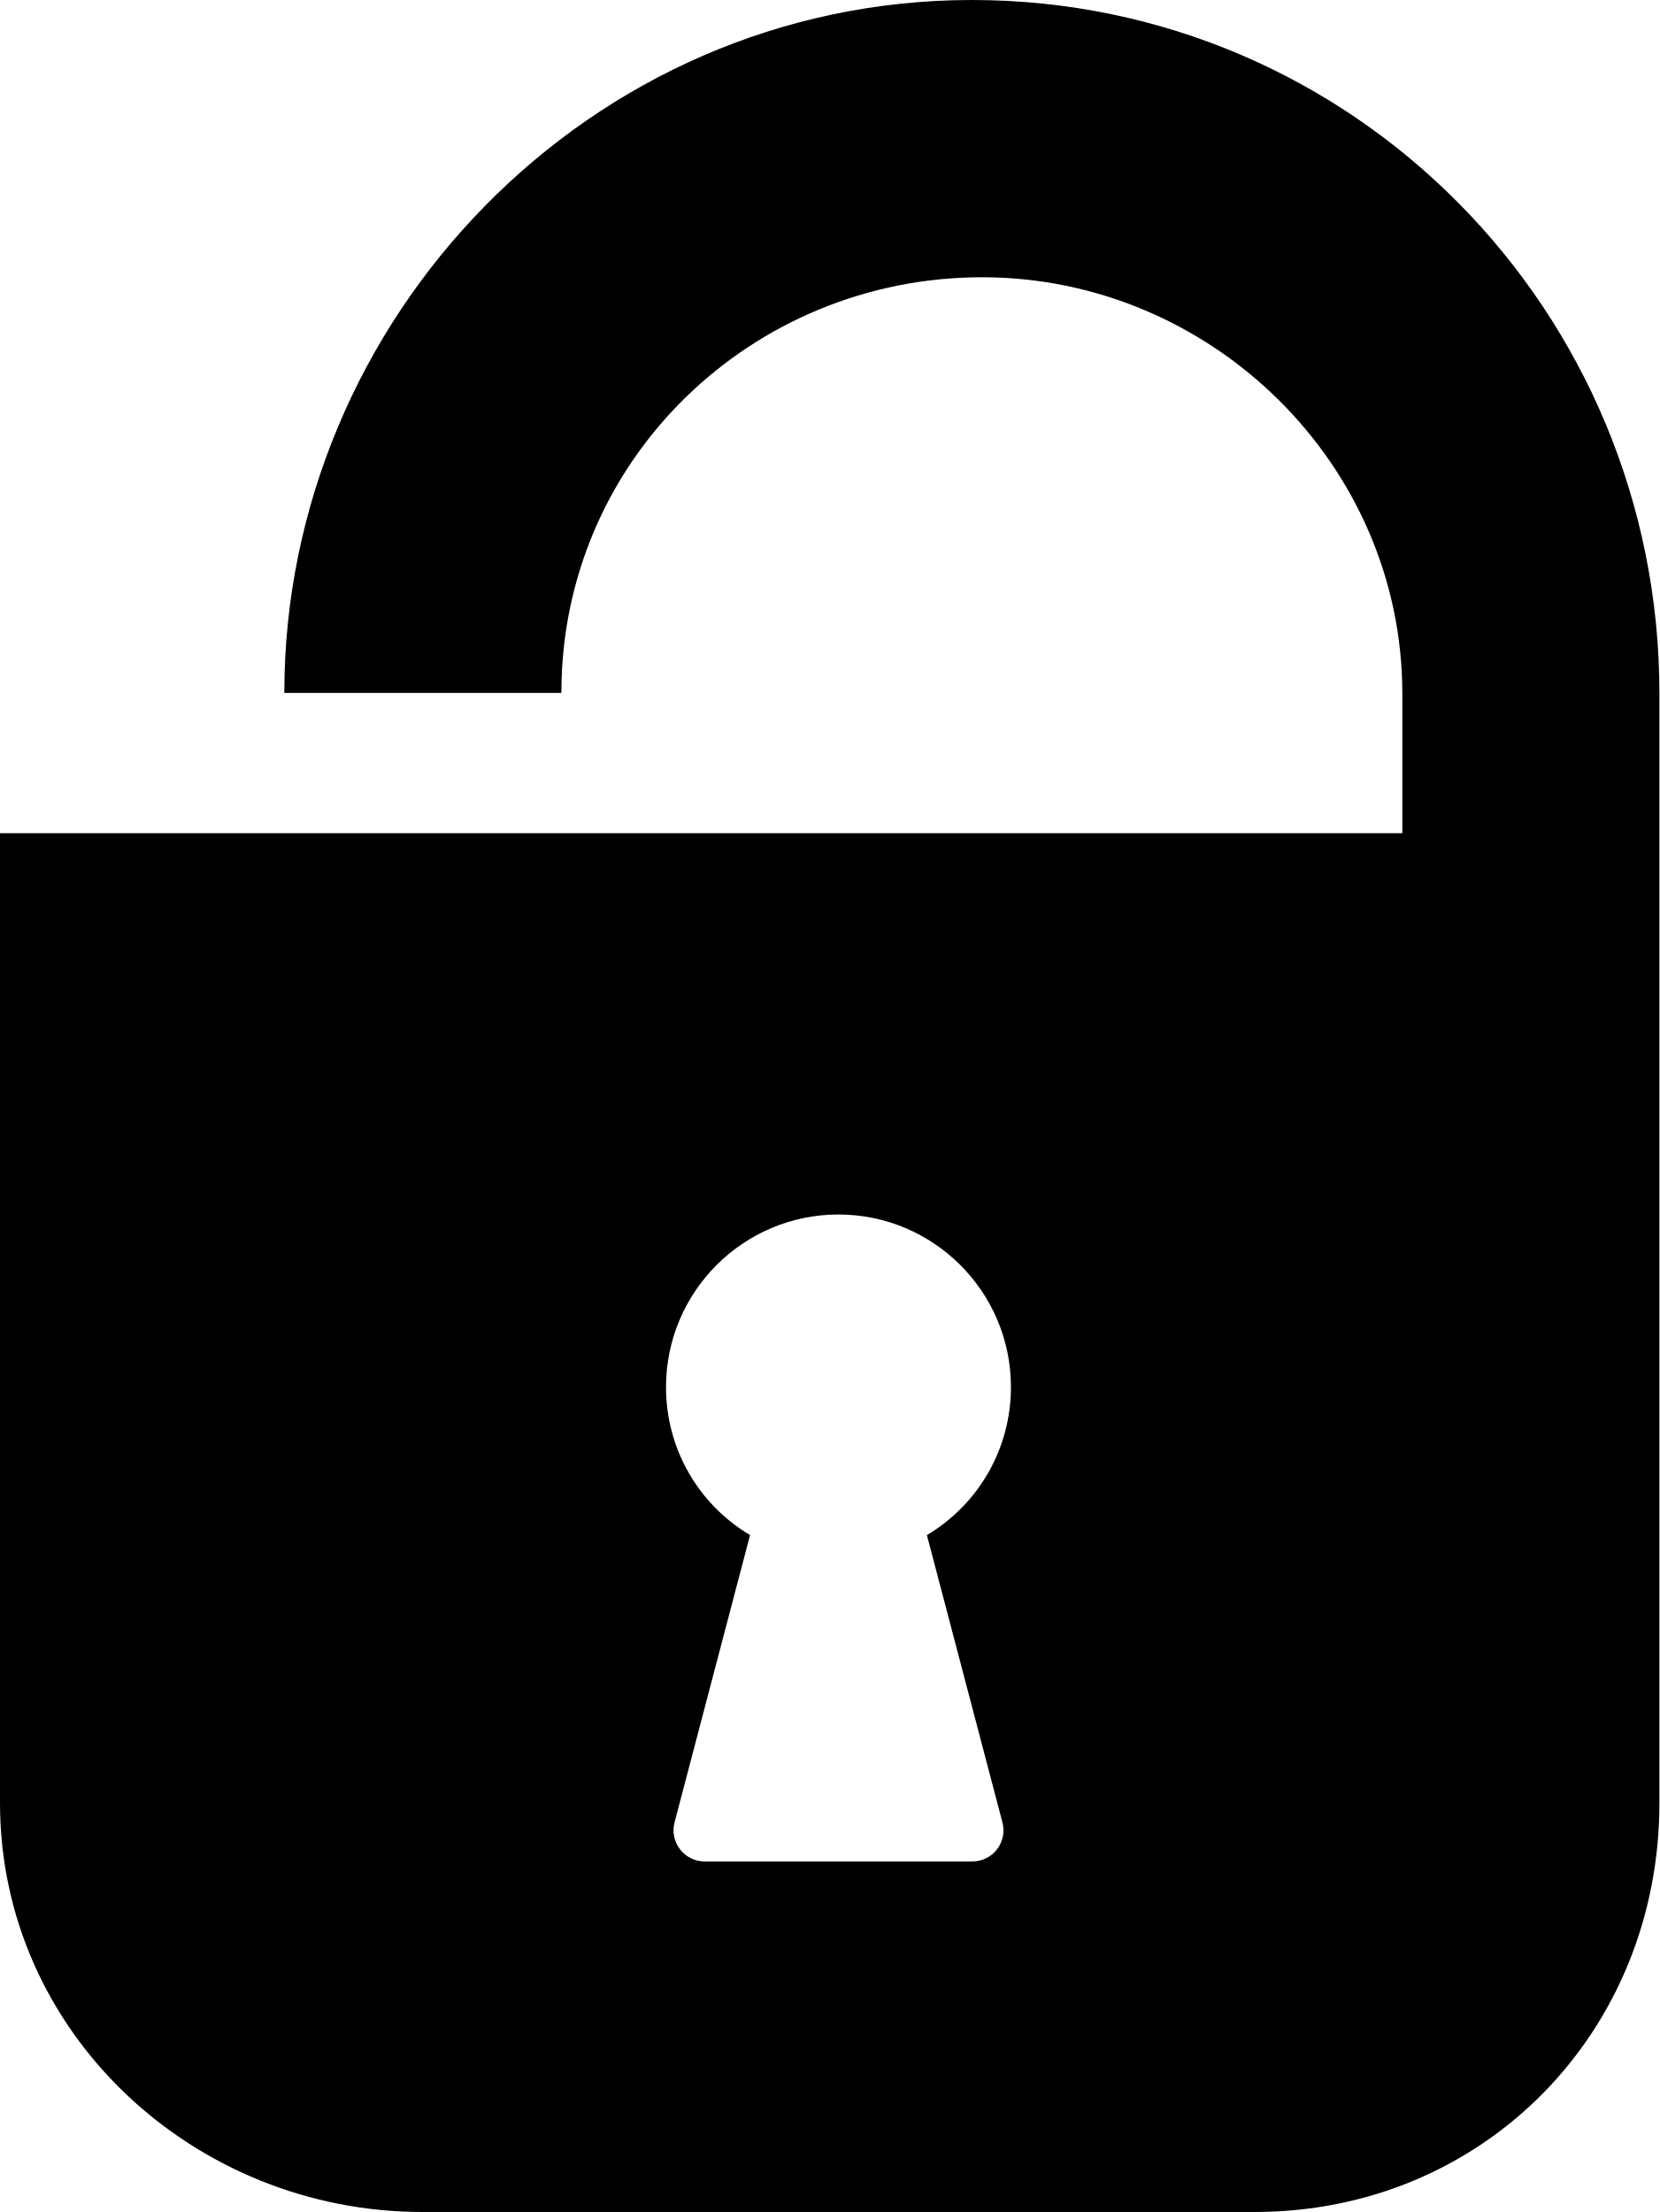
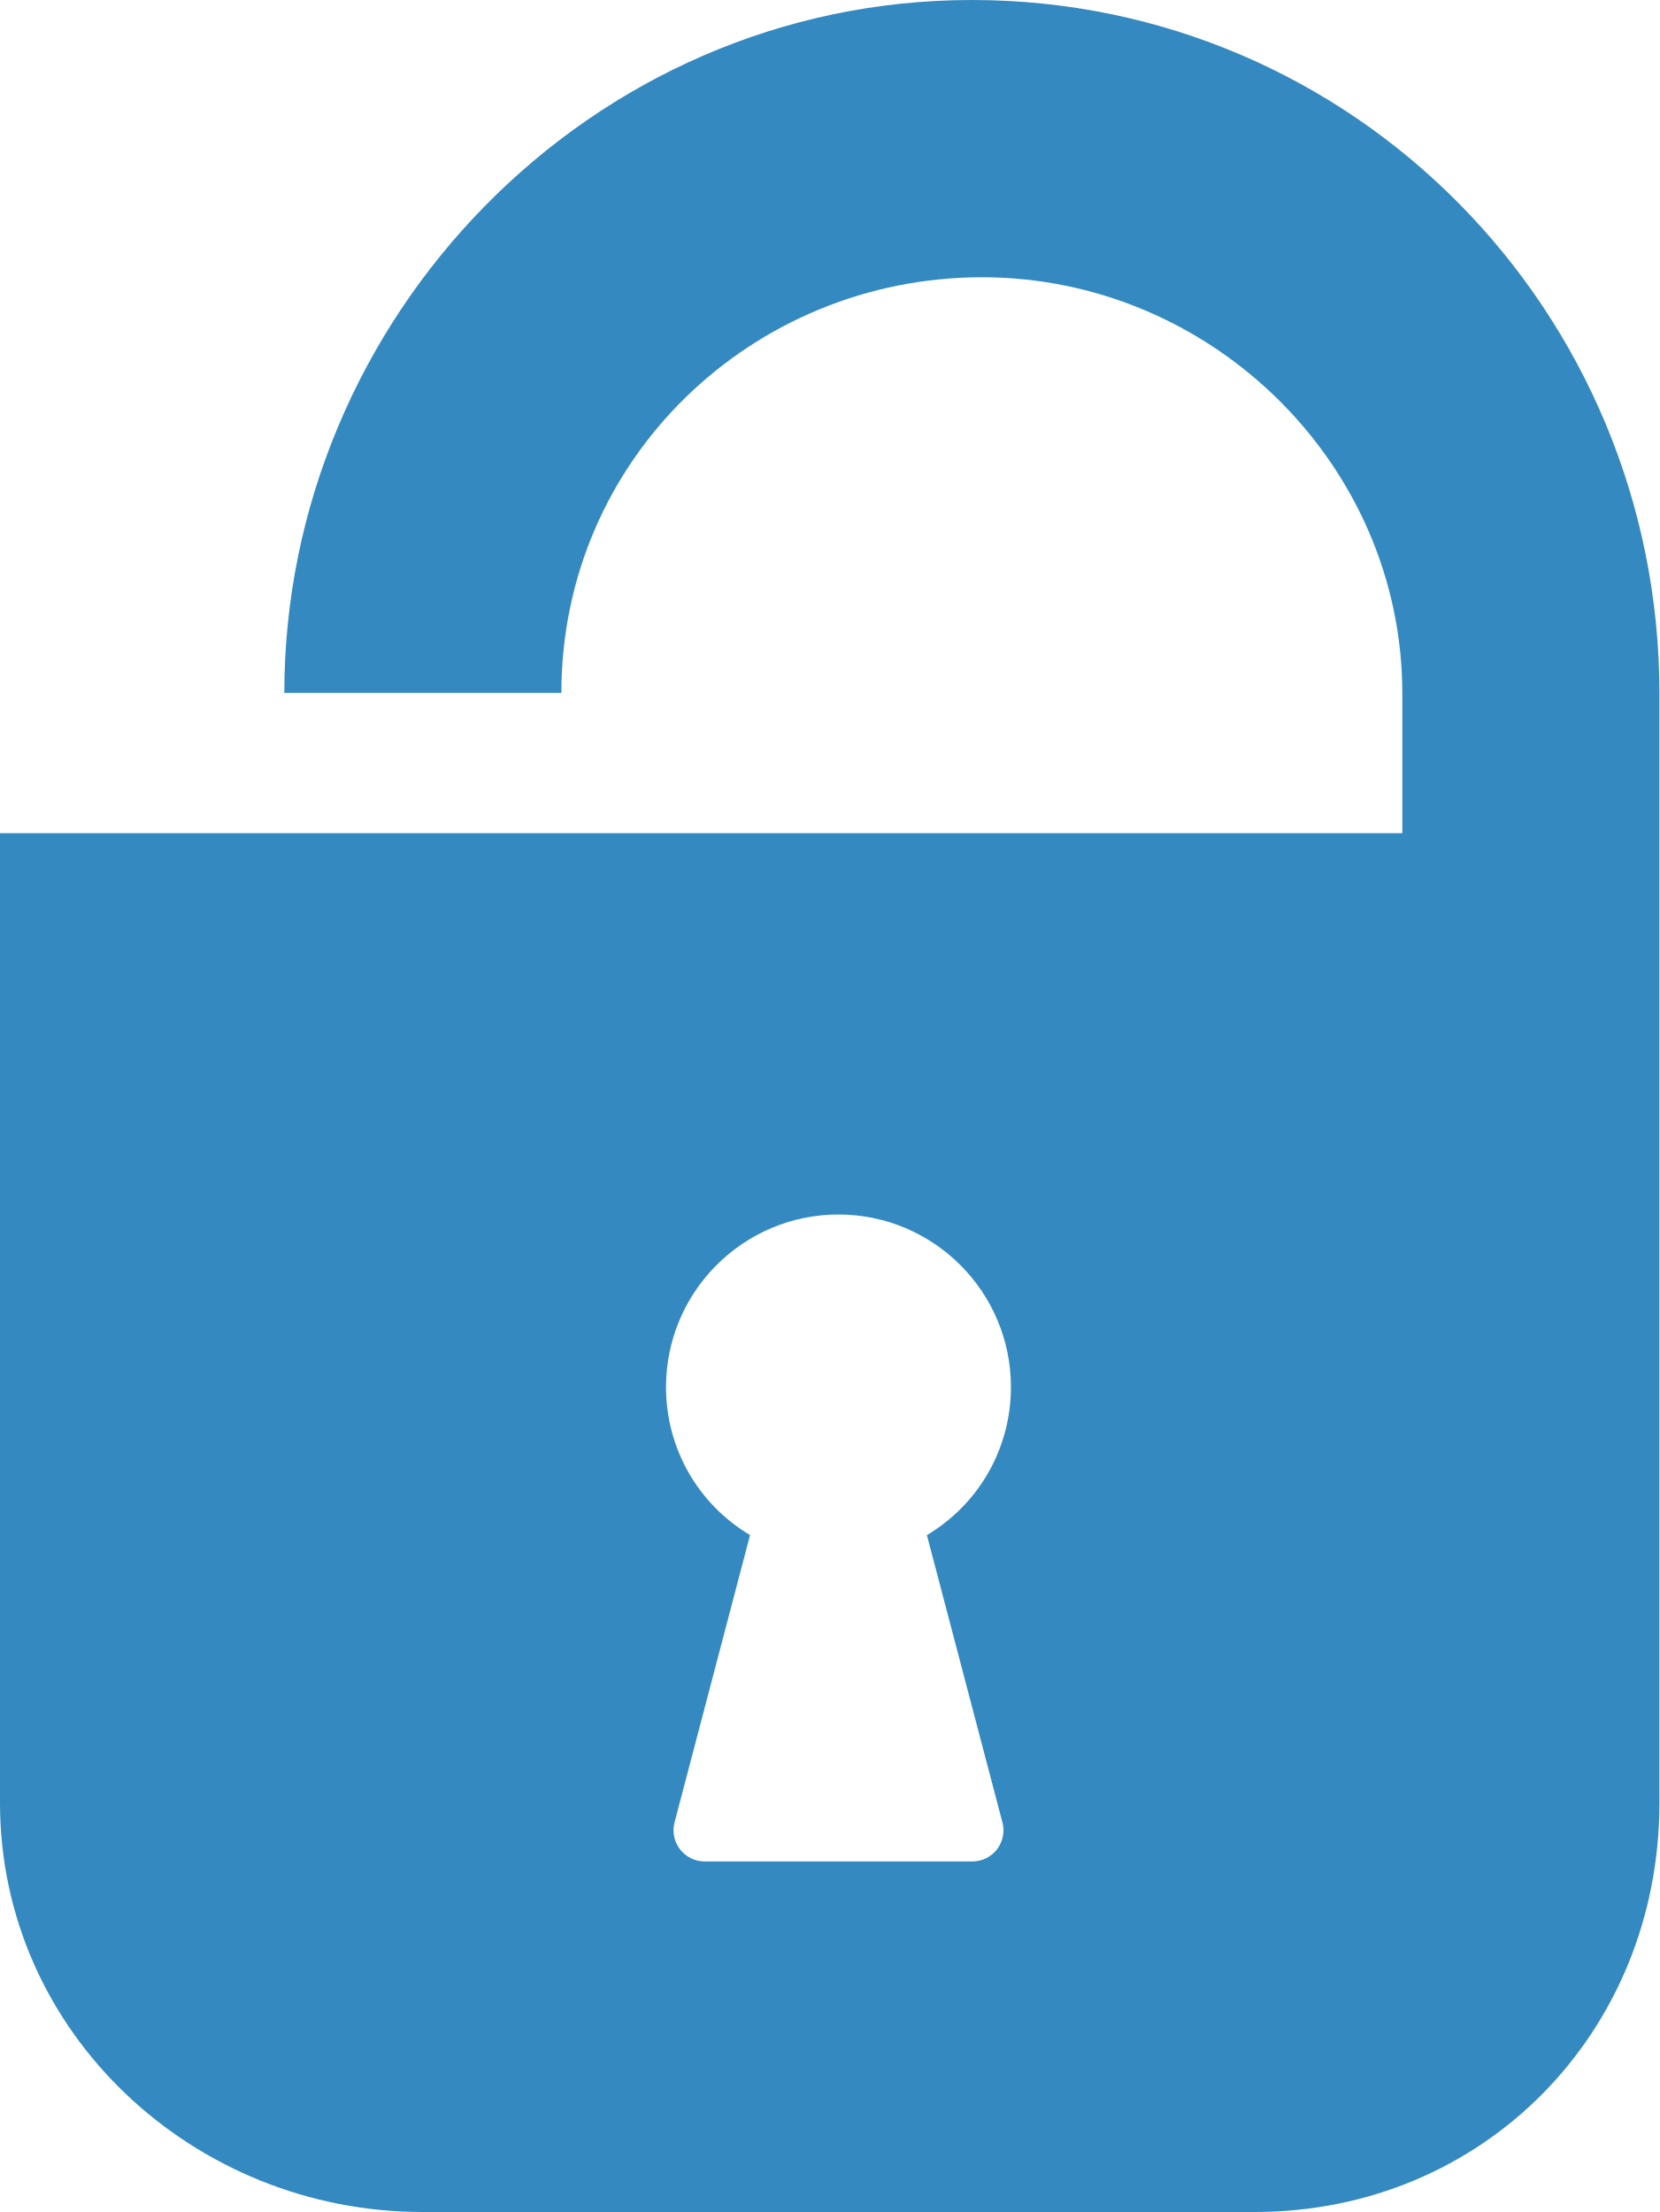
<svg xmlns="http://www.w3.org/2000/svg" version="1.1" id="Calque_1" x="0px" y="0px" width="75.014px" height="100px" viewBox="12.493 0 75.014 100" enable-background="new 12.493 0 75.014 100" xml:space="preserve">
-   <path d="M56.426,0c-17.289,0-31.08,14.421-31.08,31.326H37.87c0-10.565,8.631-18.792,19.016-18.792  c10.357,0,18.999,8.452,18.999,18.821v6.311H12.493v43.838C12.493,91.876,21.234,100,31.59,100H69.2  c10.355,0,18.307-8.124,18.307-18.497V31.354C87.507,14.068,73.688,0,56.426,0z M57.807,82.384c0.114,0.423,0.021,0.867-0.242,1.22  c-0.271,0.347-0.681,0.549-1.122,0.549H44.349c-0.437,0-0.848-0.202-1.117-0.549c-0.269-0.353-0.357-0.799-0.245-1.222l3.412-12.984  c-2.343-1.396-3.799-3.907-3.799-6.691c0-4.308,3.496-7.802,7.796-7.802c4.296,0,7.796,3.494,7.796,7.802  c0,2.784-1.459,5.297-3.799,6.692L57.807,82.384z" />
+   <defs id="defs7" />
+   <path d="M56.426,0c-17.289,0-31.08,14.421-31.08,31.326H37.87c0-10.565,8.631-18.792,19.016-18.792  c10.357,0,18.999,8.452,18.999,18.821v6.311H12.493v43.838C12.493,91.876,21.234,100,31.59,100H69.2  c10.355,0,18.307-8.124,18.307-18.497V31.354C87.507,14.068,73.688,0,56.426,0z M57.807,82.384c0.114,0.423,0.021,0.867-0.242,1.22  c-0.271,0.347-0.681,0.549-1.122,0.549H44.349c-0.437,0-0.848-0.202-1.117-0.549c-0.269-0.353-0.357-0.799-0.245-1.222l3.412-12.984  c-2.343-1.396-3.799-3.907-3.799-6.691c0-4.308,3.496-7.802,7.796-7.802c4.296,0,7.796,3.494,7.796,7.802  c0,2.784-1.459,5.297-3.799,6.692L57.807,82.384z" id="path3" style="fill:#3389c0;fill-opacity:1" />
</svg>
